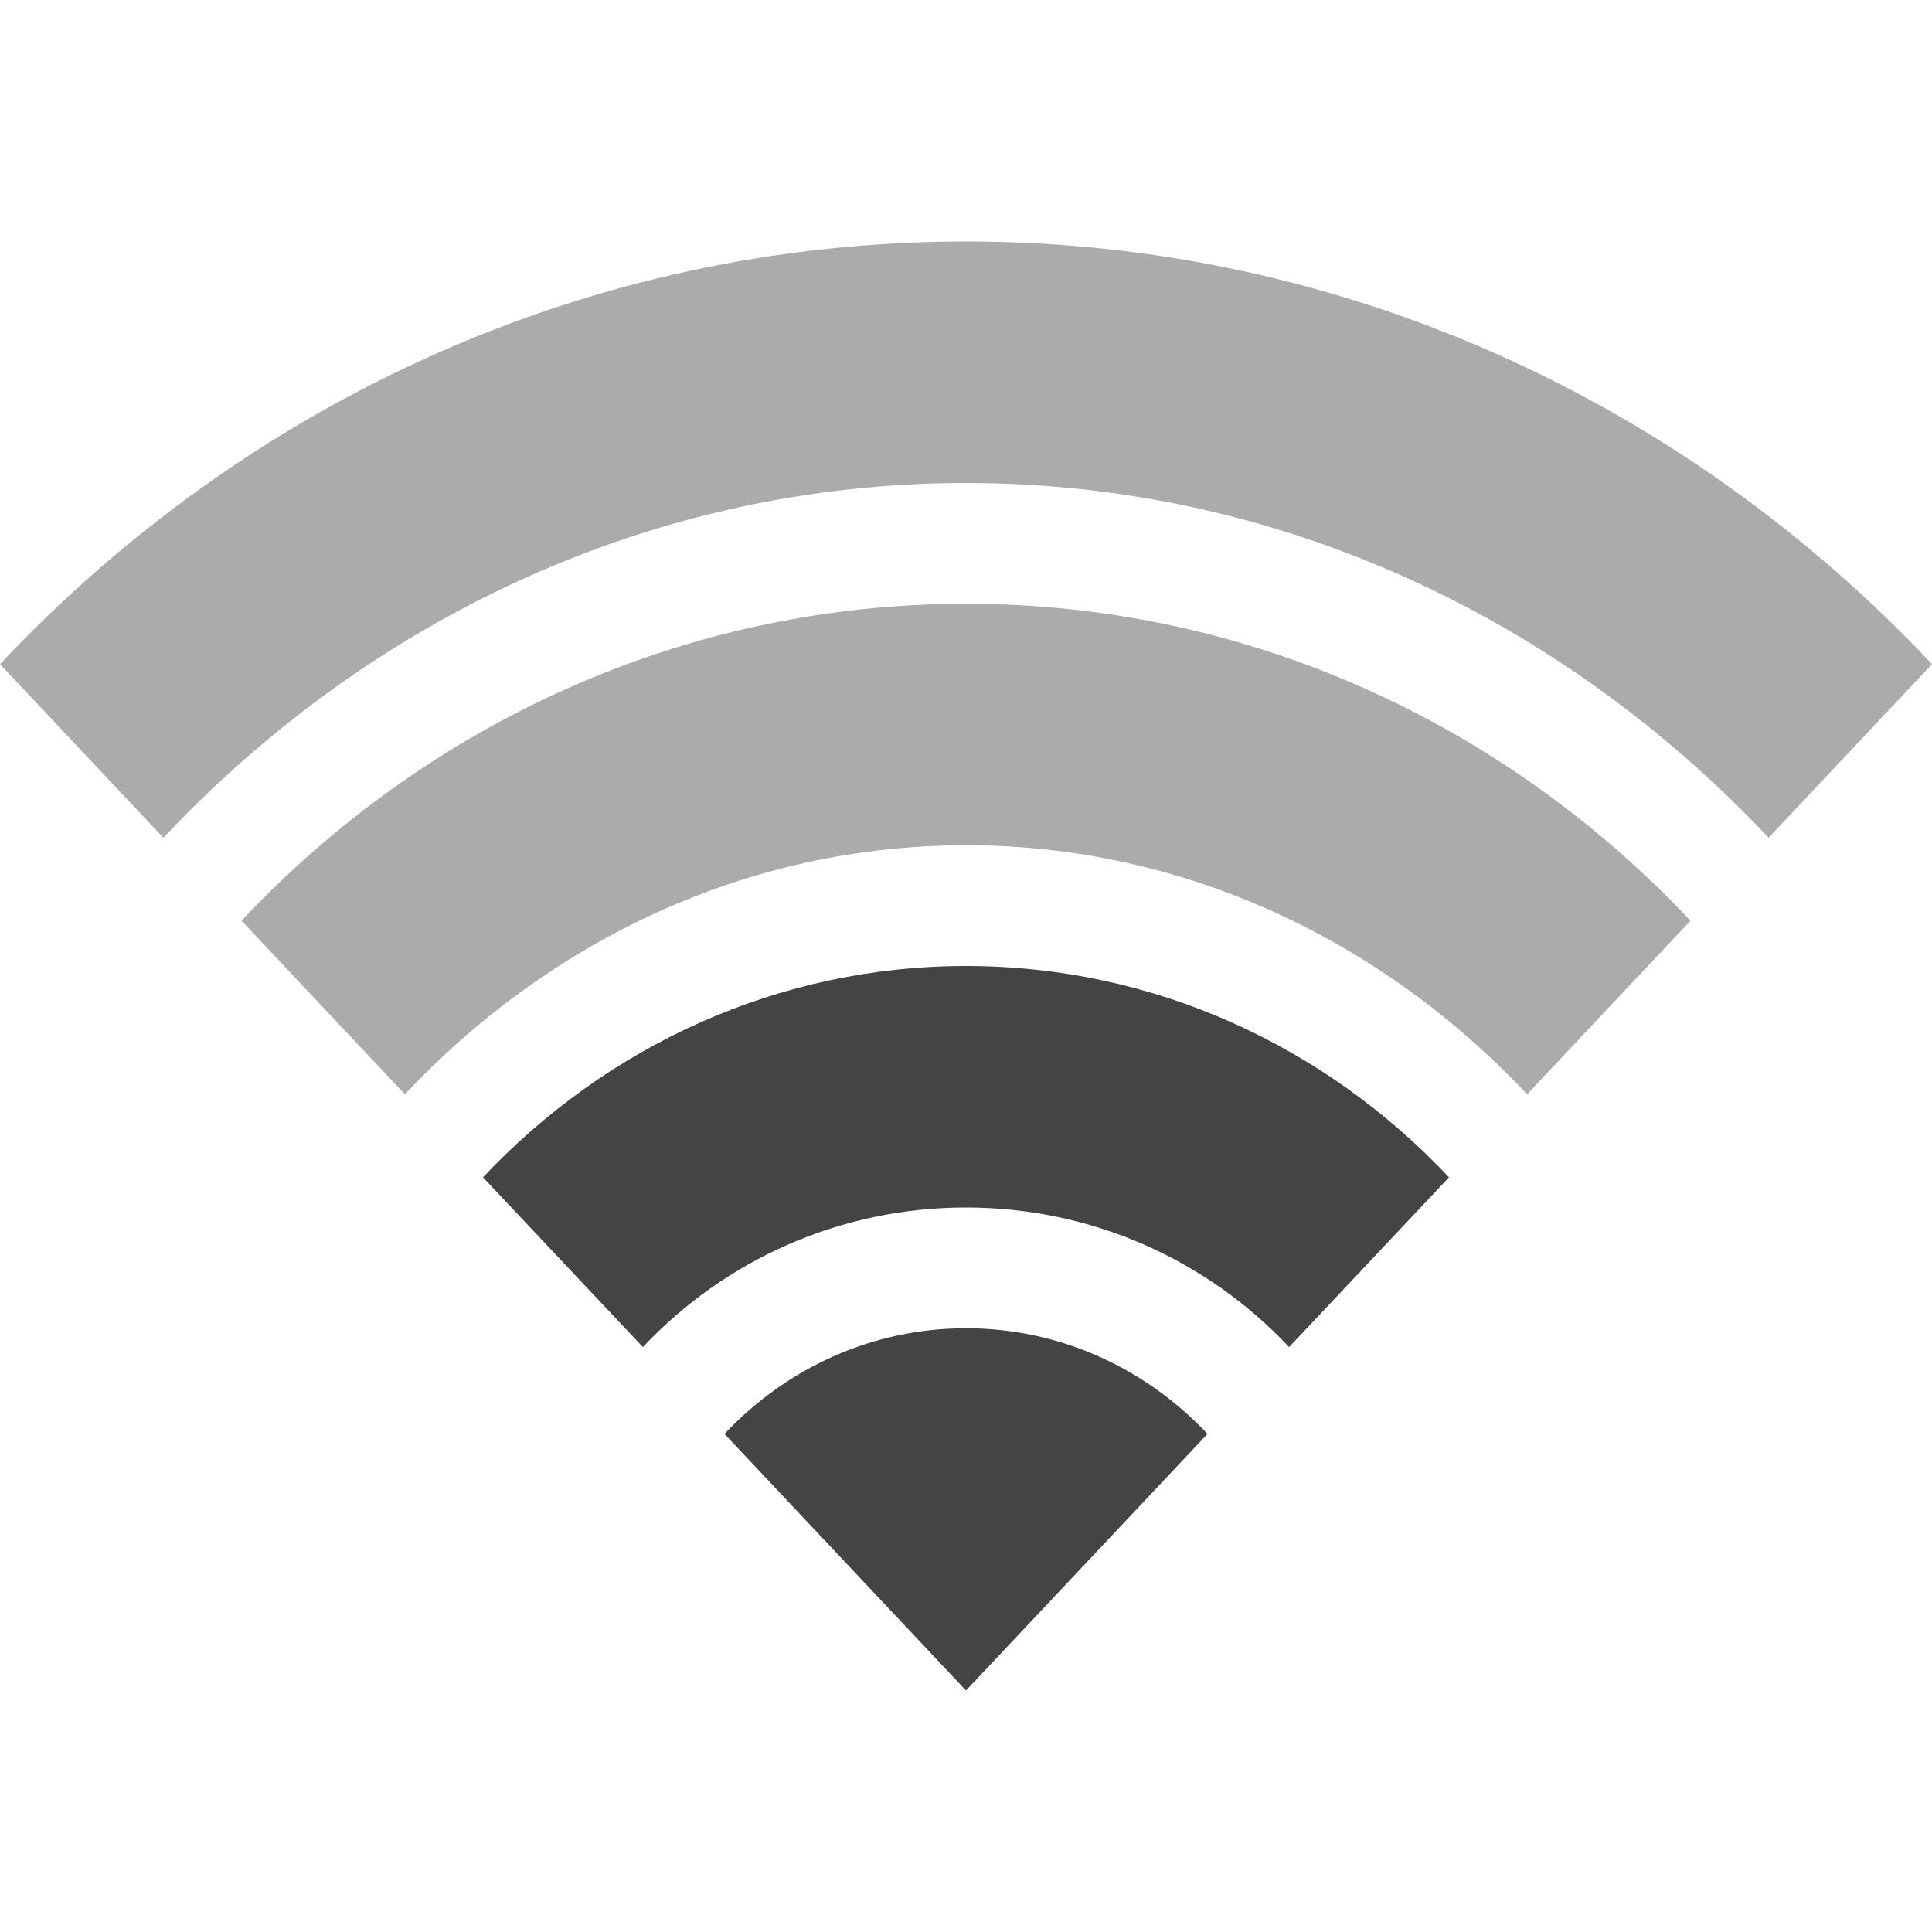
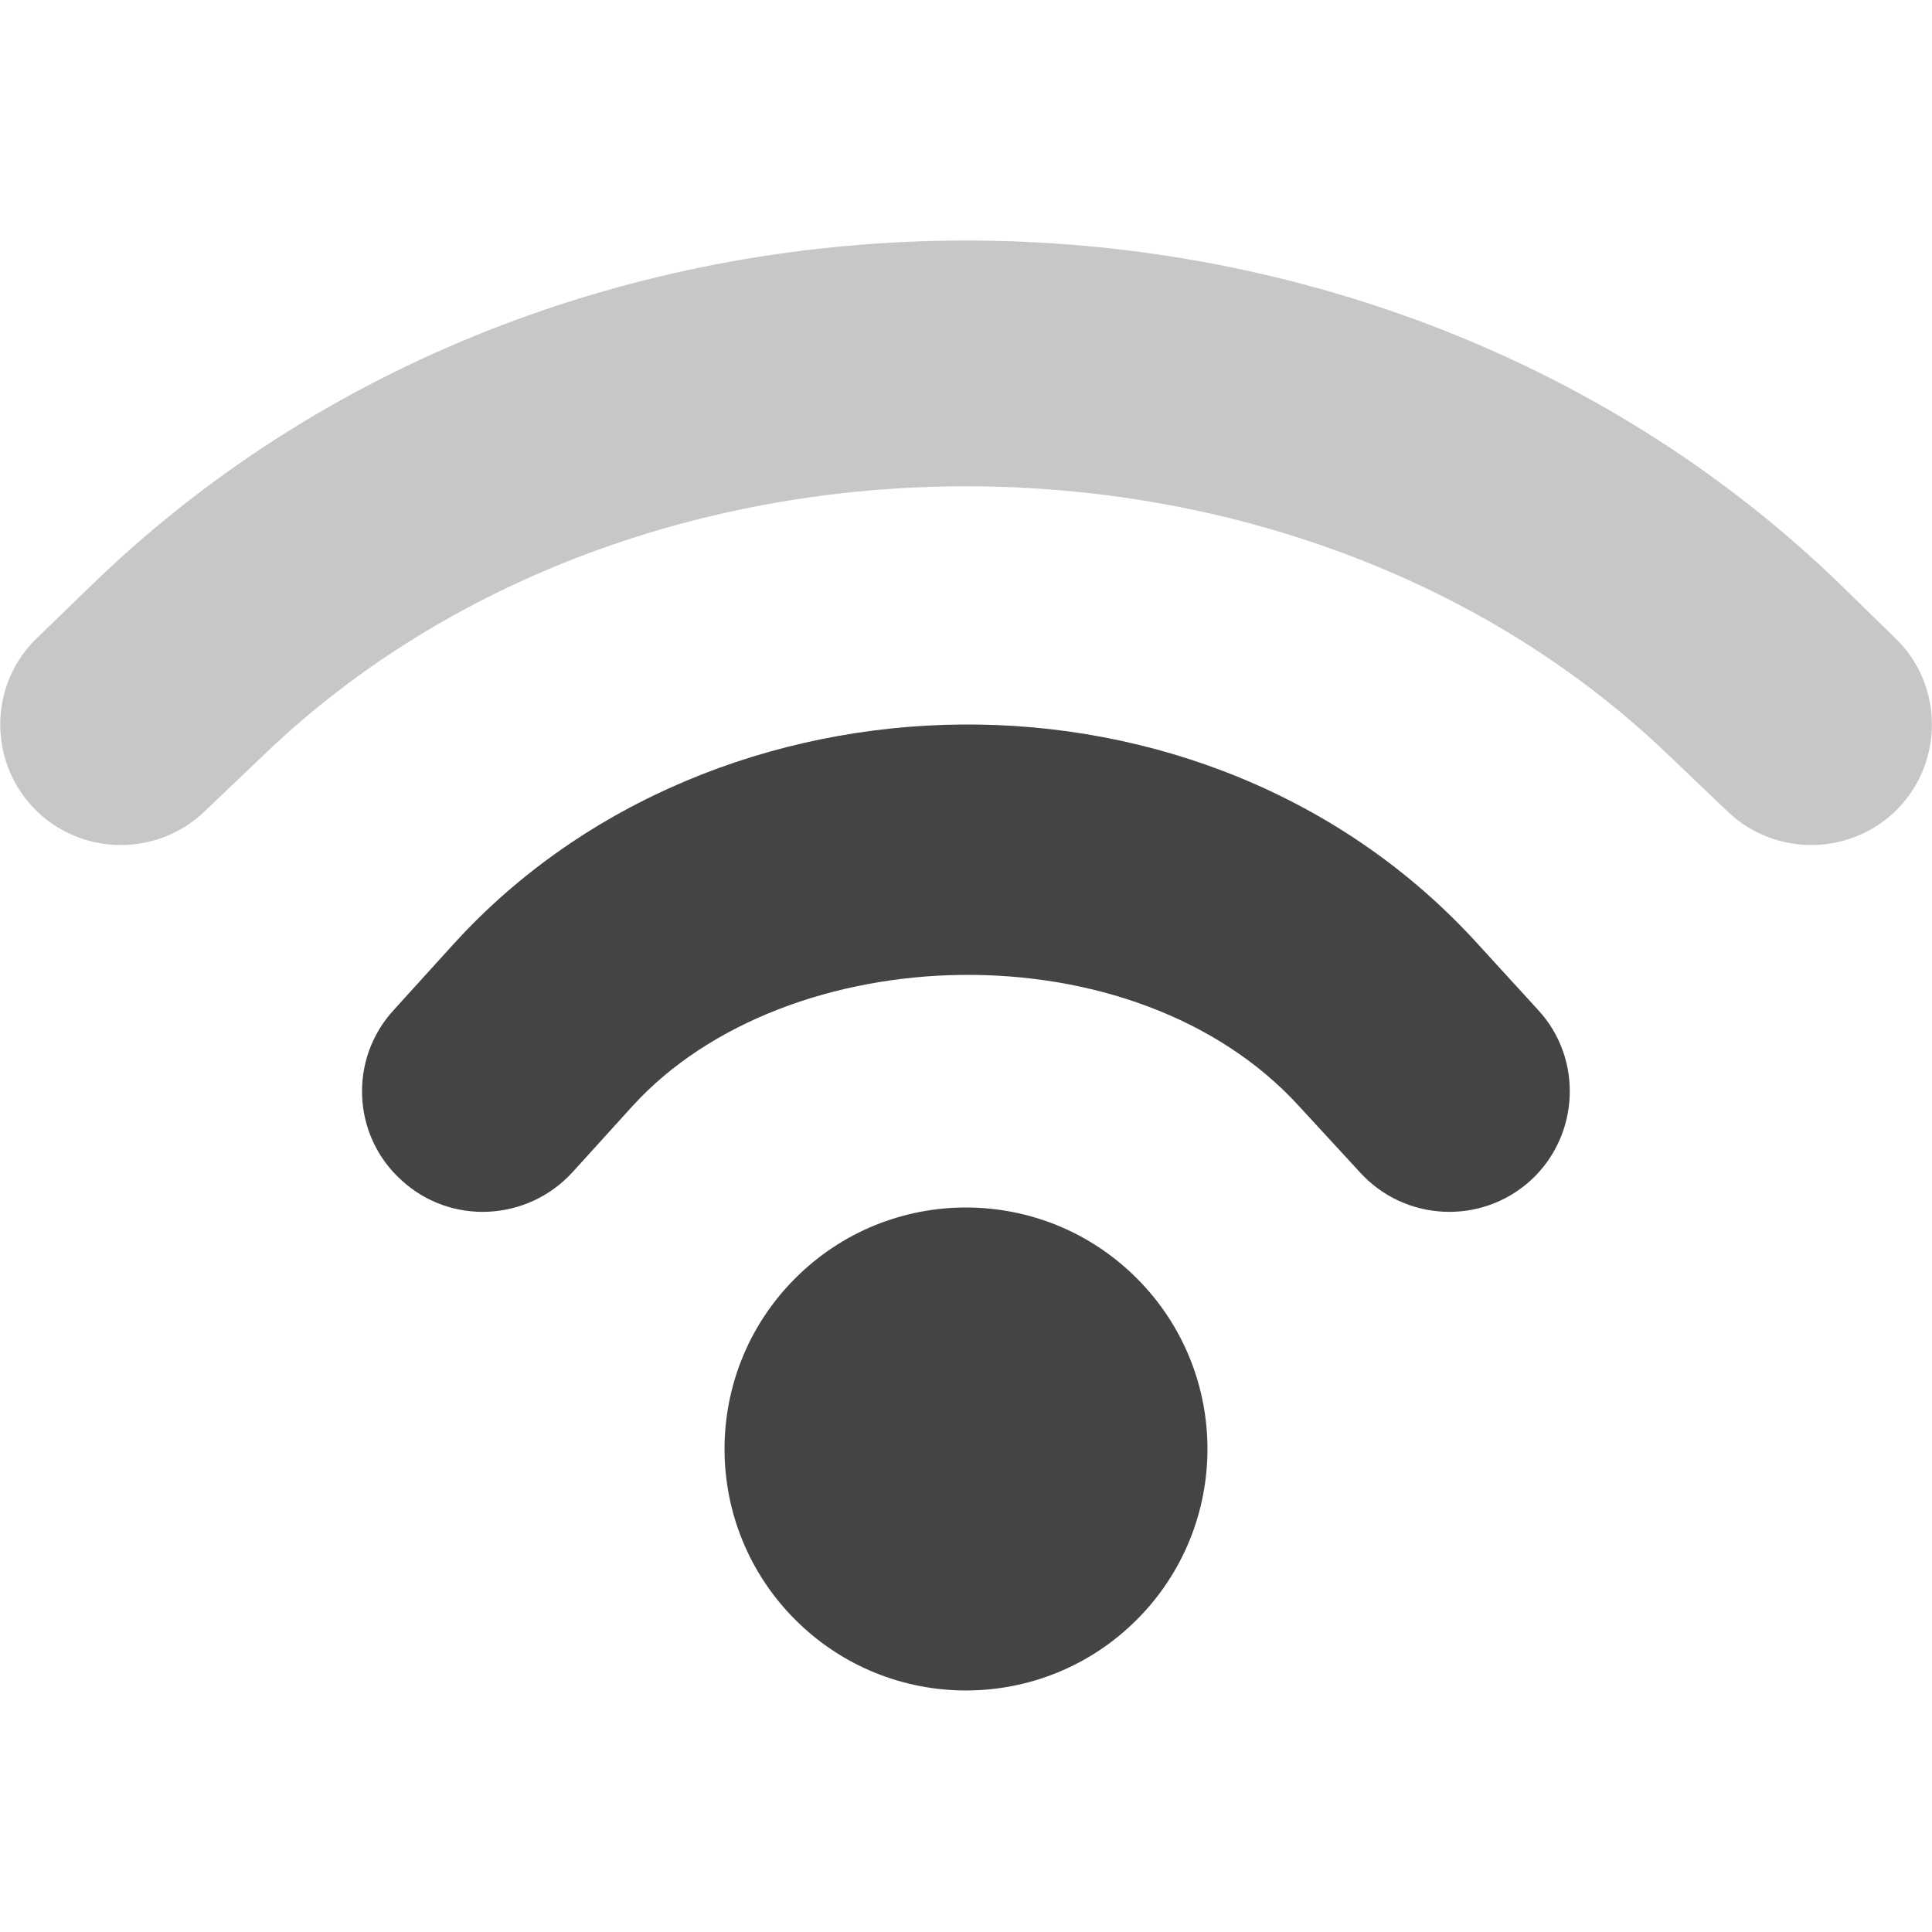
- <svg xmlns="http://www.w3.org/2000/svg" xmlns:xlink="http://www.w3.org/1999/xlink" width="16" height="16" id="svg2" version="1.0">
-   <defs id="defs4">
-     <linearGradient id="linearGradient3171">
-       <stop id="stop3173" offset="0" style="stop-color:#000000;stop-opacity:1;" />
-       <stop id="stop3175" offset="1" style="stop-color:#000000;stop-opacity:0;" />
-     </linearGradient>
-     <linearGradient xlink:href="#linearGradient3171" id="linearGradient3342" gradientUnits="userSpaceOnUse" x1="4.938" y1="11" x2="8" y2="11" />
-     <linearGradient id="linearGradient3266">
-       <stop id="stop3268" offset="0" style="stop-color:#505050;stop-opacity:1;" />
-       <stop id="stop3270" offset="1" style="stop-color:#505050;stop-opacity:0;" />
-     </linearGradient>
-     <linearGradient xlink:href="#linearGradient3266" id="linearGradient3340" gradientUnits="userSpaceOnUse" gradientTransform="translate(2,0)" x1="3.889" y1="15.657" x2="4.329" y2="12.843" />
-     <linearGradient xlink:href="#linearGradient3242" id="linearGradient3338" gradientUnits="userSpaceOnUse" x1="3.5" y1="14.031" x2="3.5" y2="7.996" />
-     <linearGradient id="linearGradient3242">
-       <stop id="stop3244" offset="0" style="stop-color:#505050;stop-opacity:1;" />
-       <stop style="stop-color:#a7a7a7;stop-opacity:1;" offset="0.5" id="stop3260" />
-       <stop style="stop-color:#ffffff;stop-opacity:1;" offset="0.7" id="stop3250" />
-       <stop id="stop3246" offset="1" style="stop-color:#c8c8c8;stop-opacity:1;" />
-     </linearGradient>
-     <linearGradient xlink:href="#linearGradient3242" id="linearGradient3336" gradientUnits="userSpaceOnUse" x1="7.613" y1="14.757" x2="5.525" y2="7.243" />
-     <linearGradient id="ShadowGradient">
-       <stop style="stop-color:#000000;stop-opacity:1;" offset="0" id="stop3393" />
-       <stop style="stop-color:#000000;stop-opacity:0;" offset="1" id="stop3395" />
-     </linearGradient>
-     <linearGradient id="StandardGradient">
-       <stop style="stop-color:#000000;stop-opacity:1;" offset="0" id="stop3389" />
-       <stop style="stop-color:#646464;stop-opacity:1;" offset="1" id="stop3391" />
-     </linearGradient>
-     <linearGradient xlink:href="#StandardGradient" id="linearGradient3381" x1="9.938" y1="3" x2="9.938" y2="19.018" gradientUnits="userSpaceOnUse" />
-     <linearGradient xlink:href="#StandardGradient" id="linearGradient3782" x1="9.75" y1="5" x2="9.75" y2="19.056" gradientUnits="userSpaceOnUse" gradientTransform="translate(0,-1)" />
-     <linearGradient xlink:href="#StandardGradient" id="linearGradient2400" gradientUnits="userSpaceOnUse" gradientTransform="translate(-9,10)" x1="9.75" y1="5" x2="9.75" y2="19.056" />
-     <linearGradient xlink:href="#StandardGradient" id="linearGradient3174" gradientUnits="userSpaceOnUse" gradientTransform="matrix(0.7071068,0.7071068,-0.7071068,0.7071068,0.8856249,4.153634)" x1="9.75" y1="5" x2="9.75" y2="19.056" />
-     <linearGradient xlink:href="#StandardGradient" id="linearGradient3178" gradientUnits="userSpaceOnUse" gradientTransform="matrix(0,1,-1,0,12.00982,7.009822)" x1="9.75" y1="5" x2="9.75" y2="19.056" />
-     <linearGradient xlink:href="#StandardGradient" id="linearGradient3182" gradientUnits="userSpaceOnUse" gradientTransform="matrix(-0.7071068,0.7071068,-0.7071068,-0.7071068,17.85619,16.89545)" x1="9.75" y1="5" x2="9.75" y2="19.056" />
-     <linearGradient xlink:href="#StandardGradient" id="linearGradient3186" gradientUnits="userSpaceOnUse" gradientTransform="matrix(-1,0,0,-1,15,28.01964)" x1="9.75" y1="5" x2="9.75" y2="19.056" />
-     <linearGradient xlink:href="#StandardGradient" id="linearGradient3190" gradientUnits="userSpaceOnUse" gradientTransform="matrix(-0.7071068,-0.7071068,0.7071068,-0.7071068,5.114375,33.86601)" x1="9.75" y1="5" x2="9.75" y2="19.056" />
-     <linearGradient xlink:href="#StandardGradient" id="linearGradient3194" gradientUnits="userSpaceOnUse" gradientTransform="matrix(0,-1,1,0,-6.009822,31.00982)" x1="9.75" y1="5" x2="9.75" y2="19.056" />
-     <linearGradient xlink:href="#StandardGradient" id="linearGradient3198" gradientUnits="userSpaceOnUse" gradientTransform="matrix(0.7071068,-0.7071068,0.7071068,0.7071068,-11.85619,21.1242)" x1="9.75" y1="5" x2="9.75" y2="19.056" />
-     <linearGradient xlink:href="#StandardGradient" id="linearGradient3224" gradientUnits="userSpaceOnUse" gradientTransform="matrix(0.7071068,0.7071068,-0.7071068,0.7071068,11.29289,-6.263456)" x1="9.75" y1="5" x2="9.75" y2="19.056" />
-     <linearGradient xlink:href="#StandardGradient" id="linearGradient2407" gradientUnits="userSpaceOnUse" gradientTransform="translate(-22,-5)" x1="9.75" y1="5" x2="9.75" y2="19.056" />
-     <linearGradient xlink:href="#StandardGradient" id="linearGradient3228" x1="6.701" y1="1" x2="6.701" y2="15.001" gradientUnits="userSpaceOnUse" />
-     <linearGradient xlink:href="#linearGradient3171" id="linearGradient2630" gradientUnits="userSpaceOnUse" x1="4.938" y1="11" x2="8" y2="11" gradientTransform="translate(4.8043455e-2,-1.054602)" />
-     <linearGradient xlink:href="#linearGradient3266" id="linearGradient2633" gradientUnits="userSpaceOnUse" gradientTransform="translate(2.048043,-1.054602)" x1="3.889" y1="15.657" x2="4.329" y2="12.843" />
-     <linearGradient xlink:href="#linearGradient3242" id="linearGradient2636" gradientUnits="userSpaceOnUse" x1="3.5" y1="14.031" x2="3.5" y2="7.996" gradientTransform="translate(4.8043455e-2,-1.054602)" />
-     <linearGradient xlink:href="#linearGradient3242" id="linearGradient2639" gradientUnits="userSpaceOnUse" x1="7.613" y1="14.757" x2="5.525" y2="7.243" gradientTransform="translate(4.8043455e-2,-1.054602)" />
-     <linearGradient xlink:href="#linearGradient3242" id="linearGradient2641" gradientUnits="userSpaceOnUse" gradientTransform="translate(-2,-3)" x1="7.613" y1="14.757" x2="5.525" y2="7.243" />
-     <linearGradient xlink:href="#StandardGradient" id="linearGradient3421" x1="8.438" y1="1" x2="8.438" y2="15.008" gradientUnits="userSpaceOnUse" />
-     <linearGradient xlink:href="#StandardGradient" id="linearGradient2433" gradientUnits="userSpaceOnUse" x1="8.438" y1="1" x2="8.438" y2="15.008" gradientTransform="matrix(1.239731,0,0,1,-2.145046,0)" />
-     <linearGradient xlink:href="#StandardGradient" id="linearGradient2435" gradientUnits="userSpaceOnUse" x1="8.438" y1="1" x2="8.438" y2="15.008" gradientTransform="matrix(1.306501,0,0,1,-3.664489,0)" />
-     <linearGradient xlink:href="#StandardGradient" id="linearGradient2437" gradientUnits="userSpaceOnUse" x1="8.438" y1="1" x2="8.438" y2="15.008" gradientTransform="matrix(1.315615,0,0,1,-4.720049,0)" />
-     <linearGradient xlink:href="#StandardGradient" id="linearGradient2898" gradientUnits="userSpaceOnUse" x1="8.438" y1="1" x2="8.438" y2="15.008" />
-     <linearGradient xlink:href="#linearGradient4081" id="linearGradient3538" gradientUnits="userSpaceOnUse" gradientTransform="translate(1,0)" x1="16.5" y1="19.543" x2="16.5" y2="2.5" />
-     <linearGradient id="linearGradient4081">
-       <stop style="stop-color:#aaaaaa;stop-opacity:1;" offset="0" id="stop4083" />
-       <stop style="stop-color:#f0f0f0;stop-opacity:1;" offset="1" id="stop4085" />
-     </linearGradient>
-     <linearGradient xlink:href="#linearGradient4081" id="linearGradient3542" gradientUnits="userSpaceOnUse" gradientTransform="translate(-4,-3)" x1="10.505" y1="15.281" x2="10.505" y2="6.746" />
-     <linearGradient id="linearGradient2926">
-       <stop style="stop-color:#aaaaaa;stop-opacity:1;" offset="0" id="stop2928" />
-       <stop style="stop-color:#f0f0f0;stop-opacity:1;" offset="1" id="stop2930" />
-     </linearGradient>
-     <linearGradient xlink:href="#linearGradient4081" id="linearGradient3540" gradientUnits="userSpaceOnUse" gradientTransform="translate(-4,-3)" x1="14.525" y1="17.419" x2="14.525" y2="4.625" />
-     <linearGradient id="linearGradient2933">
-       <stop style="stop-color:#aaaaaa;stop-opacity:1;" offset="0" id="stop2935" />
-       <stop style="stop-color:#f0f0f0;stop-opacity:1;" offset="1" id="stop2937" />
-     </linearGradient>
-     <linearGradient y2="2.5" x2="16.5" y1="19.543" x1="16.5" gradientTransform="translate(-4,-3)" gradientUnits="userSpaceOnUse" id="linearGradient2942" xlink:href="#linearGradient4081" />
-     <linearGradient xlink:href="#linearGradient4081" id="linearGradient2945" gradientUnits="userSpaceOnUse" gradientTransform="translate(-4,-3)" x1="16.5" y1="19.543" x2="16.5" y2="2.5" />
-     <linearGradient xlink:href="#linearGradient4081" id="linearGradient2948" gradientUnits="userSpaceOnUse" gradientTransform="matrix(1,0,0,0.9435237,-4,-2.375231)" x1="16.5" y1="19.543" x2="16.5" y2="2.5" />
-     <linearGradient xlink:href="#StandardGradient" id="linearGradient2950" gradientUnits="userSpaceOnUse" x1="8.438" y1="1" x2="8.438" y2="15.008" />
-     <linearGradient xlink:href="#StandardGradient" id="linearGradient3729" gradientUnits="userSpaceOnUse" x1="8.438" y1="1" x2="8.438" y2="15.008" gradientTransform="translate(0,1)" />
-     <linearGradient xlink:href="#StandardGradient" id="linearGradient3731" gradientUnits="userSpaceOnUse" x1="8.438" y1="1" x2="8.438" y2="15.008" />
-     <linearGradient id="StandardGradient-1" gradientTransform="scale(1.146726,0.8720476)" x1="7.19" y1="6.955" x2="7.19" y2="18.319" gradientUnits="userSpaceOnUse">
-       <stop style="stop-color:#000000;stop-opacity:0.863;" offset="0" id="stop3280" />
-       <stop style="stop-color:#000000;stop-opacity:0.471;" offset="1" id="stop3282" />
-     </linearGradient>
-     <linearGradient y2="18.319" x2="7.19" y1="6.955" x1="7.19" gradientTransform="matrix(1.146726,0,0,0.8720476,2.519674,8.538319)" gradientUnits="userSpaceOnUse" id="linearGradient3785" xlink:href="#StandardGradient-1" />
-     <linearGradient xlink:href="#StandardGradient-1" id="linearGradient3804" gradientUnits="userSpaceOnUse" x1="8.438" y1="1" x2="8.438" y2="15.008" />
-     <linearGradient xlink:href="#StandardGradient-1" id="linearGradient3808" gradientUnits="userSpaceOnUse" x1="8.438" y1="1" x2="8.438" y2="15.008" gradientTransform="translate(0,1)" />
-     <linearGradient xlink:href="#StandardGradient-1" id="linearGradient3812" gradientUnits="userSpaceOnUse" x1="8.438" y1="1" x2="8.438" y2="15.008" />
-     <linearGradient xlink:href="#StandardGradient-1" id="linearGradient3817" gradientUnits="userSpaceOnUse" x1="8.438" y1="1" x2="8.438" y2="15.008" gradientTransform="translate(-20,0)" />
-     <clipPath clipPathUnits="userSpaceOnUse" id="clipPath3824">
-       <path style="fill:#ff00ff;fill-opacity:1;stroke:none;display:inline" d="m -20,0 0,16 16,0 0,-16 -16,0 z M -7.625,1 C -5.996,2.929 -5,5.343 -5,8 c 1e-6,2.708 -1.032,5.179 -2.719,7.125 l -1.5,-1.25 c 1.364,-1.613 2.188,-3.652 2.188,-5.875 0,-2.164 -0.763,-4.157 -2.062,-5.75 L -7.625,1 z M -9.812,2.844 C -8.663,4.274 -8,6.068 -8,8 c 0,1.988 -0.723,3.804 -1.938,5.25 l -1.5,-1.281 C -10.54,10.862 -10,9.501 -10,8 -10,6.556 -10.507,5.241 -11.344,4.156 l 1.531,-1.312 z m -5.188,1.125 0,8 L -17,10 -18.5,10 C -18.777,10 -19,9.777 -19,9.5 l 0,-3 C -19,6.223 -18.777,6 -18.5,6 l 1.5,0 2,-2.031 z M -12.062,4.75 C -11.393,5.666 -11,6.804 -11,8 c 0,1.259 -0.42,2.432 -1.156,3.375 L -13.688,10.062 C -13.264,9.47 -13,8.769 -13,8 -13,7.282 -13.219,6.63 -13.594,6.062 L -12.062,4.75 z" id="path3826" />
-     </clipPath>
-     <linearGradient xlink:href="#StandardGradient-6" id="linearGradient3750" x1="11" y1="3" x2="11" y2="20.117" gradientUnits="userSpaceOnUse" />
-     <linearGradient id="StandardGradient-6" gradientTransform="matrix(0.9984539,0,0,0.9984539,-0.0459776,0.05767558)" x1="10.71" y1="1.996" x2="10.71" y2="18.974" gradientUnits="userSpaceOnUse">
-       <stop style="stop-color:#000000;stop-opacity:0.863;" offset="0" id="stop3277" />
-       <stop style="stop-color:#000000;stop-opacity:0.471;" offset="1" id="stop3279" />
-     </linearGradient>
-     <linearGradient gradientTransform="matrix(0.7774459,0,0,0.7712153,-0.5548917,-1.376104)" y2="20.117" x2="11" y1="3" x1="11" gradientUnits="userSpaceOnUse" id="linearGradient2954" xlink:href="#StandardGradient-6" />
-     <linearGradient xlink:href="#StandardGradient-6" id="linearGradient2953" gradientUnits="userSpaceOnUse" gradientTransform="matrix(0.7774459,0,0,0.7712153,-0.5548917,-0.3761043)" x1="11" y1="3" x2="11" y2="20.117" />
-     <linearGradient xlink:href="#StandardGradient-6" id="linearGradient2955" gradientUnits="userSpaceOnUse" gradientTransform="matrix(0.7774459,0,0,0.7712153,-0.5548917,-1.376104)" x1="11" y1="3" x2="11" y2="20.117" />
-     <linearGradient xlink:href="#StandardGradient-6" id="linearGradient3732" gradientUnits="userSpaceOnUse" gradientTransform="matrix(0.7774459,0,0,0.7712153,-0.5548917,-0.3761043)" x1="11" y1="3" x2="11" y2="20.117" />
-     <linearGradient xlink:href="#StandardGradient-6" id="linearGradient3736" gradientUnits="userSpaceOnUse" gradientTransform="matrix(0.7774459,0,0,0.7712153,-0.5548917,-1.376104)" x1="11" y1="3" x2="11" y2="20.117" />
-     <linearGradient xlink:href="#StandardGradient-6" id="linearGradient3741" gradientUnits="userSpaceOnUse" gradientTransform="matrix(0.7774459,0,0,0.7712153,-20.55489,-1.376104)" x1="11" y1="3" x2="11" y2="20.117" />
-     <clipPath clipPathUnits="userSpaceOnUse" id="clipPath3748">
-       <path style="fill:#ff00ff;fill-opacity:1;stroke:none;display:inline" d="m -20,0 0,16 16,0 0,-16 -16,0 z M -15.5,1.469 -12,3.938 -8.5,1.469 -5,3.938 -8.5,6.625 -5,8.969 -12,14 -19,8.969 -15.5,6.625 -19,3.938 -15.5,1.469 z" id="path3750" />
-     </clipPath>
-     <linearGradient xlink:href="#StandardGradient-6" id="linearGradient3752" x1="10.974" y1="1.082" x2="10.974" y2="8.948" gradientUnits="userSpaceOnUse" />
-     <linearGradient xlink:href="#StandardGradient-6" id="linearGradient3754" x1="3.855" y1="7.119" x2="3.855" y2="15.008" gradientUnits="userSpaceOnUse" />
-     <linearGradient xlink:href="#StandardGradient-6" id="linearGradient3760" gradientUnits="userSpaceOnUse" x1="3.855" y1="7.119" x2="3.855" y2="15.008" />
-     <linearGradient xlink:href="#StandardGradient-6" id="linearGradient3765" gradientUnits="userSpaceOnUse" x1="3.855" y1="7.119" x2="3.855" y2="15.008" gradientTransform="translate(0,1)" />
-     <linearGradient xlink:href="#StandardGradient-6" id="linearGradient3771" gradientUnits="userSpaceOnUse" x1="3.855" y1="7.119" x2="3.855" y2="15.008" />
-     <linearGradient xlink:href="#StandardGradient-6" id="linearGradient3773" gradientUnits="userSpaceOnUse" gradientTransform="translate(0,1)" x1="3.855" y1="7.119" x2="3.855" y2="15.008" />
-     <linearGradient xlink:href="#StandardGradient-6" id="linearGradient3778" gradientUnits="userSpaceOnUse" x1="3.855" y1="7.119" x2="3.855" y2="15.008" />
-     <linearGradient xlink:href="#StandardGradient-6" id="linearGradient3790" gradientUnits="userSpaceOnUse" x1="3.855" y1="7.119" x2="3.855" y2="15.008" gradientTransform="translate(0.01442091,-0.014421)" />
-     <linearGradient xlink:href="#StandardGradient-6" id="linearGradient3796" gradientUnits="userSpaceOnUse" gradientTransform="translate(-19.98558,-0.014421)" x1="3.855" y1="7.119" x2="3.855" y2="15.008" />
-     <linearGradient xlink:href="#StandardGradient-6" id="linearGradient3798" gradientUnits="userSpaceOnUse" x1="10.974" y1="1.082" x2="10.974" y2="8.948" gradientTransform="translate(-20,0)" />
-     <clipPath clipPathUnits="userSpaceOnUse" id="clipPath3806">
-       <path style="fill:#ff00ff;fill-opacity:1;stroke:none;display:inline" d="m -20,0 0,16 16,0 0,-16 -16,0 z m 14.281,1 c 0.183,0 0.365,0.084 0.5,0.219 0.269,0.269 0.269,0.731 0,1 L -8.031,5 l 0,1.531 a 0.528,0.526 0 0 1 -0.156,0.375 L -10.156,8.875 a 0.528,0.526 0 0 1 -0.062,0.031 l -2.688,-2.688 a 0.528,0.526 0 0 1 0,-0.031 0.528,0.526 0 0 1 0.031,-0.031 l 1.969,-1.969 a 0.528,0.526 0 0 1 0.375,-0.156 l 1.531,0 2.781,-2.812 C -6.084,1.084 -5.901,1 -5.719,1 z m -8.125,6.125 a 0.528,0.526 0 0 1 0.031,0 l 2.688,2.688 a 0.528,0.526 0 0 1 0,0.031 0.528,0.526 0 0 1 -0.031,0.031 L -13.125,11.844 A 0.528,0.526 0 0 1 -13.5,12 l -1.531,0 -2.781,2.812 c -0.269,0.269 -0.731,0.269 -1,0 -0.269,-0.269 -0.269,-0.731 0,-1 L -16,11.031 -16,9.5 a 0.528,0.526 0 0 1 0.156,-0.375 L -13.875,7.156 A 0.528,0.526 0 0 1 -13.844,7.125 z" id="path3808" />
-     </clipPath>
-     <linearGradient xlink:href="#StandardGradient-1" id="linearGradient3720" x1="7" y1="1" x2="7" y2="14.038" gradientUnits="userSpaceOnUse" />
-     <linearGradient xlink:href="#StandardGradient-1" id="linearGradient3726" gradientUnits="userSpaceOnUse" x1="7" y1="1" x2="7" y2="14.038" gradientTransform="translate(0,1)" />
-     <linearGradient xlink:href="#StandardGradient-1" id="linearGradient3728" gradientUnits="userSpaceOnUse" x1="7" y1="1" x2="7" y2="14.038" />
-     <linearGradient xlink:href="#StandardGradient-1" id="linearGradient3733" gradientUnits="userSpaceOnUse" x1="7" y1="1" x2="7" y2="14.038" gradientTransform="translate(0,1)" />
-     <linearGradient xlink:href="#StandardGradient-1" id="linearGradient3737" gradientUnits="userSpaceOnUse" x1="7" y1="1" x2="7" y2="14.038" />
-     <linearGradient xlink:href="#StandardGradient-1" id="linearGradient3742" gradientUnits="userSpaceOnUse" x1="7" y1="1" x2="7" y2="14.038" gradientTransform="translate(-20,0)" />
-     <clipPath clipPathUnits="userSpaceOnUse" id="clipPath3749">
-       <path style="fill:#ff00ff;fill-opacity:1;stroke:none;display:inline" d="m -20,0 0,11 c 0,-0.554 0.446,-1 1,-1 l 1,0 c 0.554,0 1,0.446 1,1 l 0,2 c 0,0.554 -0.446,1 -1,1 l -1,0 c -0.554,0 -1,-0.446 -1,-1 l 0,3 16,0 0,-16 -16,0 z m 13,1 1,0 c 0.554,0 1,0.446 1,1 l 0,11 c 0,0.554 -0.446,1 -1,1 l -1,0 c -0.554,0 -1,-0.446 -1,-1 L -8,2 c 0,-0.554 0.446,-1 1,-1 z m -4,3 1,0 c 0.554,0 1,0.446 1,1 l 0,8 c 0,0.554 -0.446,1 -1,1 l -1,0 c -0.554,0 -1,-0.446 -1,-1 l 0,-8 c 0,-0.554 0.446,-1 1,-1 z m -4,3 1,0 c 0.554,0 1,0.446 1,1 l 0,5 c 0,0.554 -0.446,1 -1,1 l -1,0 c -0.554,0 -1,-0.446 -1,-1 l 0,-5 c 0,-0.554 0.446,-1 1,-1 z" id="path3751" />
-     </clipPath>
-     <clipPath clipPathUnits="userSpaceOnUse" id="clipPath3820">
-       <path style="fill:#ff00ff;fill-opacity:1;stroke:none;display:inline" d="m -19.536,3 0,16 16,0 0,-16 -16,0 z m 6,1 4,0 c 0.554,0 1,0.446 1,1 l 0,4 1,0 c 0.554,0 1,0.446 1,1 l 0,6 c 0,0.554 -0.446,1 -1,1 l -8,0 c -0.554,0 -1,-0.446 -1,-1 l 0,-6 c 0,-0.554 0.446,-1 1,-1 l 1,0 0,-4 c 0,-0.554 0.446,-1 1,-1 z m 1,2 0,3 2,0 0,-3 -2,0 z" id="path3822" />
-     </clipPath>
-     <linearGradient xlink:href="#linearGradient4036" id="linearGradient3790-0" gradientUnits="userSpaceOnUse" gradientTransform="translate(-0.4642613,-2.999982)" x1="8.464" y1="4" x2="8.464" y2="17.038" />
-     <linearGradient gradientUnits="userSpaceOnUse" y2="17.924" x2="11.64" y1="4.078" x1="11.64" id="linearGradient4036">
-       <stop id="stop4038" offset="0" style="stop-color:#282828;stop-opacity:1;" />
-       <stop id="stop4040" offset="1" style="stop-color:#787878;stop-opacity:1;" />
-     </linearGradient>
-     <linearGradient xlink:href="#linearGradient4036" id="linearGradient6070" gradientUnits="userSpaceOnUse" gradientTransform="translate(-0.4642616,-2.999982)" x1="8.464" y1="4" x2="8.464" y2="17.038" />
-     <linearGradient xlink:href="#linearGradient4036" id="linearGradient6074" gradientUnits="userSpaceOnUse" gradientTransform="translate(-0.4642616,-2.999982)" x1="8.464" y1="4" x2="8.464" y2="17.038" />
-     <linearGradient xlink:href="#StandardGradient-1-0" id="linearGradient3720-9" x1="7" y1="1" x2="7" y2="14.038" gradientUnits="userSpaceOnUse" />
-     <linearGradient id="StandardGradient-1-0" gradientTransform="scale(1.146726,0.8720476)" x1="7.19" y1="6.955" x2="7.19" y2="18.319" gradientUnits="userSpaceOnUse">
-       <stop style="stop-color:#000000;stop-opacity:0.863;" offset="0" id="stop3280-6" />
-       <stop style="stop-color:#000000;stop-opacity:0.471;" offset="1" id="stop3282-7" />
-     </linearGradient>
-     <linearGradient gradientTransform="translate(-4,0)" y2="14.038" x2="7" y1="1" x1="7" gradientUnits="userSpaceOnUse" id="linearGradient3129" xlink:href="#StandardGradient-1-0" />
-   </defs>
-   <g id="layer1">
-     <path style="color:#000000;fill:#444444;fill-opacity:1;fill-rule:nonzero;stroke:none;stroke-width:1.5;marker:none;visibility:visible;display:inline;overflow:visible;enable-background:accumulate;opacity:0.45" d="M 8,2 C 4.881,2 2.044,3.328 0,5.5 L 1.353,6.938 C 3.056,5.128 5.401,4 8,4 c 2.599,0 4.944,1.128 6.647,2.938 L 16,5.5 C 13.956,3.328 11.119,2 8,2 z" id="path3958" />
-     <path style="color:#000000;fill:#444444;fill-opacity:1;fill-rule:nonzero;stroke:none;stroke-width:1.5;marker:none;visibility:visible;display:inline;overflow:visible;enable-background:accumulate;opacity:0.45" d="M 8,5 C 5.661,5 3.533,5.996 2,7.625 L 3.353,9.062 C 4.545,7.796 6.181,7 8,7 9.819,7 11.455,7.796 12.647,9.062 L 14,7.625 C 12.467,5.996 10.339,5 8,5 z" id="path3956" />
-     <path style="color:#000000;fill:#444444;fill-opacity:1;fill-rule:nonzero;stroke:none;stroke-width:1.5;marker:none;visibility:visible;display:inline;overflow:visible;enable-background:accumulate" d="M 8,8 C 6.441,8 5.022,8.664 4,9.75 l 1.324,1.406 C 6.005,10.432 6.96,10 8,10 c 1.04,0 1.995,0.432 2.676,1.156 L 12,9.75 C 10.978,8.664 9.559,8 8,8 z" id="path3954" />
-     <path style="color:#000000;fill:#444444;fill-opacity:1;fill-rule:nonzero;stroke:none;stroke-width:1.5;marker:none;visibility:visible;display:inline;overflow:visible;enable-background:accumulate" d="M 8,11 C 7.22,11 6.511,11.332 6,11.875 L 8,14 10,11.875 C 9.489,11.332 8.78,11 8,11 z" id="path3909" />
-   </g>
+ <svg xmlns="http://www.w3.org/2000/svg" height="16px" viewBox="0 0 16 16" width="16px" version="1.1" id="svg6">
+   <defs id="defs10" />
+   <path d="m 7.969 6 c -1.57 0.012 -3.129 0.629 -4.207 1.812 l -0.5 0.551 c -0.375 0.406 -0.348 1.043 0.066 1.414 c 0.406 0.371 1.039 0.34 1.414 -0.07 l 0.496 -0.547 c 1.277 -1.402 4.16 -1.496 5.523 0.004 l 0.5 0.543 c 0.371 0.41 1.004 0.441 1.414 0.07 c 0.406 -0.371 0.438 -1.008 0.062 -1.414 l -0.5 -0.547 c -1.121 -1.234 -2.703 -1.828 -4.27 -1.816 z m 0.031 4 c -0.512 0 -1.023 0.195 -1.414 0.586 c -0.781 0.781 -0.781 2.047 0 2.828 s 2.047 0.781 2.828 0 s 0.781 -2.047 0 -2.828 c -0.391 -0.391 -0.902 -0.586 -1.414 -0.586 z m 0 0" fill="#2e3436" id="path2" style="fill:#444444;fill-opacity:1" />
+   <path d="m 8 1.992 c -2.617 0 -5.238 0.934 -7.195 2.809 l -0.496 0.48 c -0.398 0.379 -0.41 1.012 -0.031 1.41 c 0.383 0.398 1.016 0.41 1.414 0.031 l 0.5 -0.477 c 3.086 -2.957 8.531 -2.957 11.617 0 l 0.5 0.477 c 0.398 0.379 1.031 0.367 1.414 -0.031 c 0.379 -0.398 0.367 -1.031 -0.031 -1.41 l -0.496 -0.484 c -1.957 -1.871 -4.578 -2.805 -7.195 -2.805 z m 0 0" fill="#2e3434" fill-opacity="0.349" id="path4" style="fill:#444444;fill-opacity:1;opacity:0.3" />
</svg>
